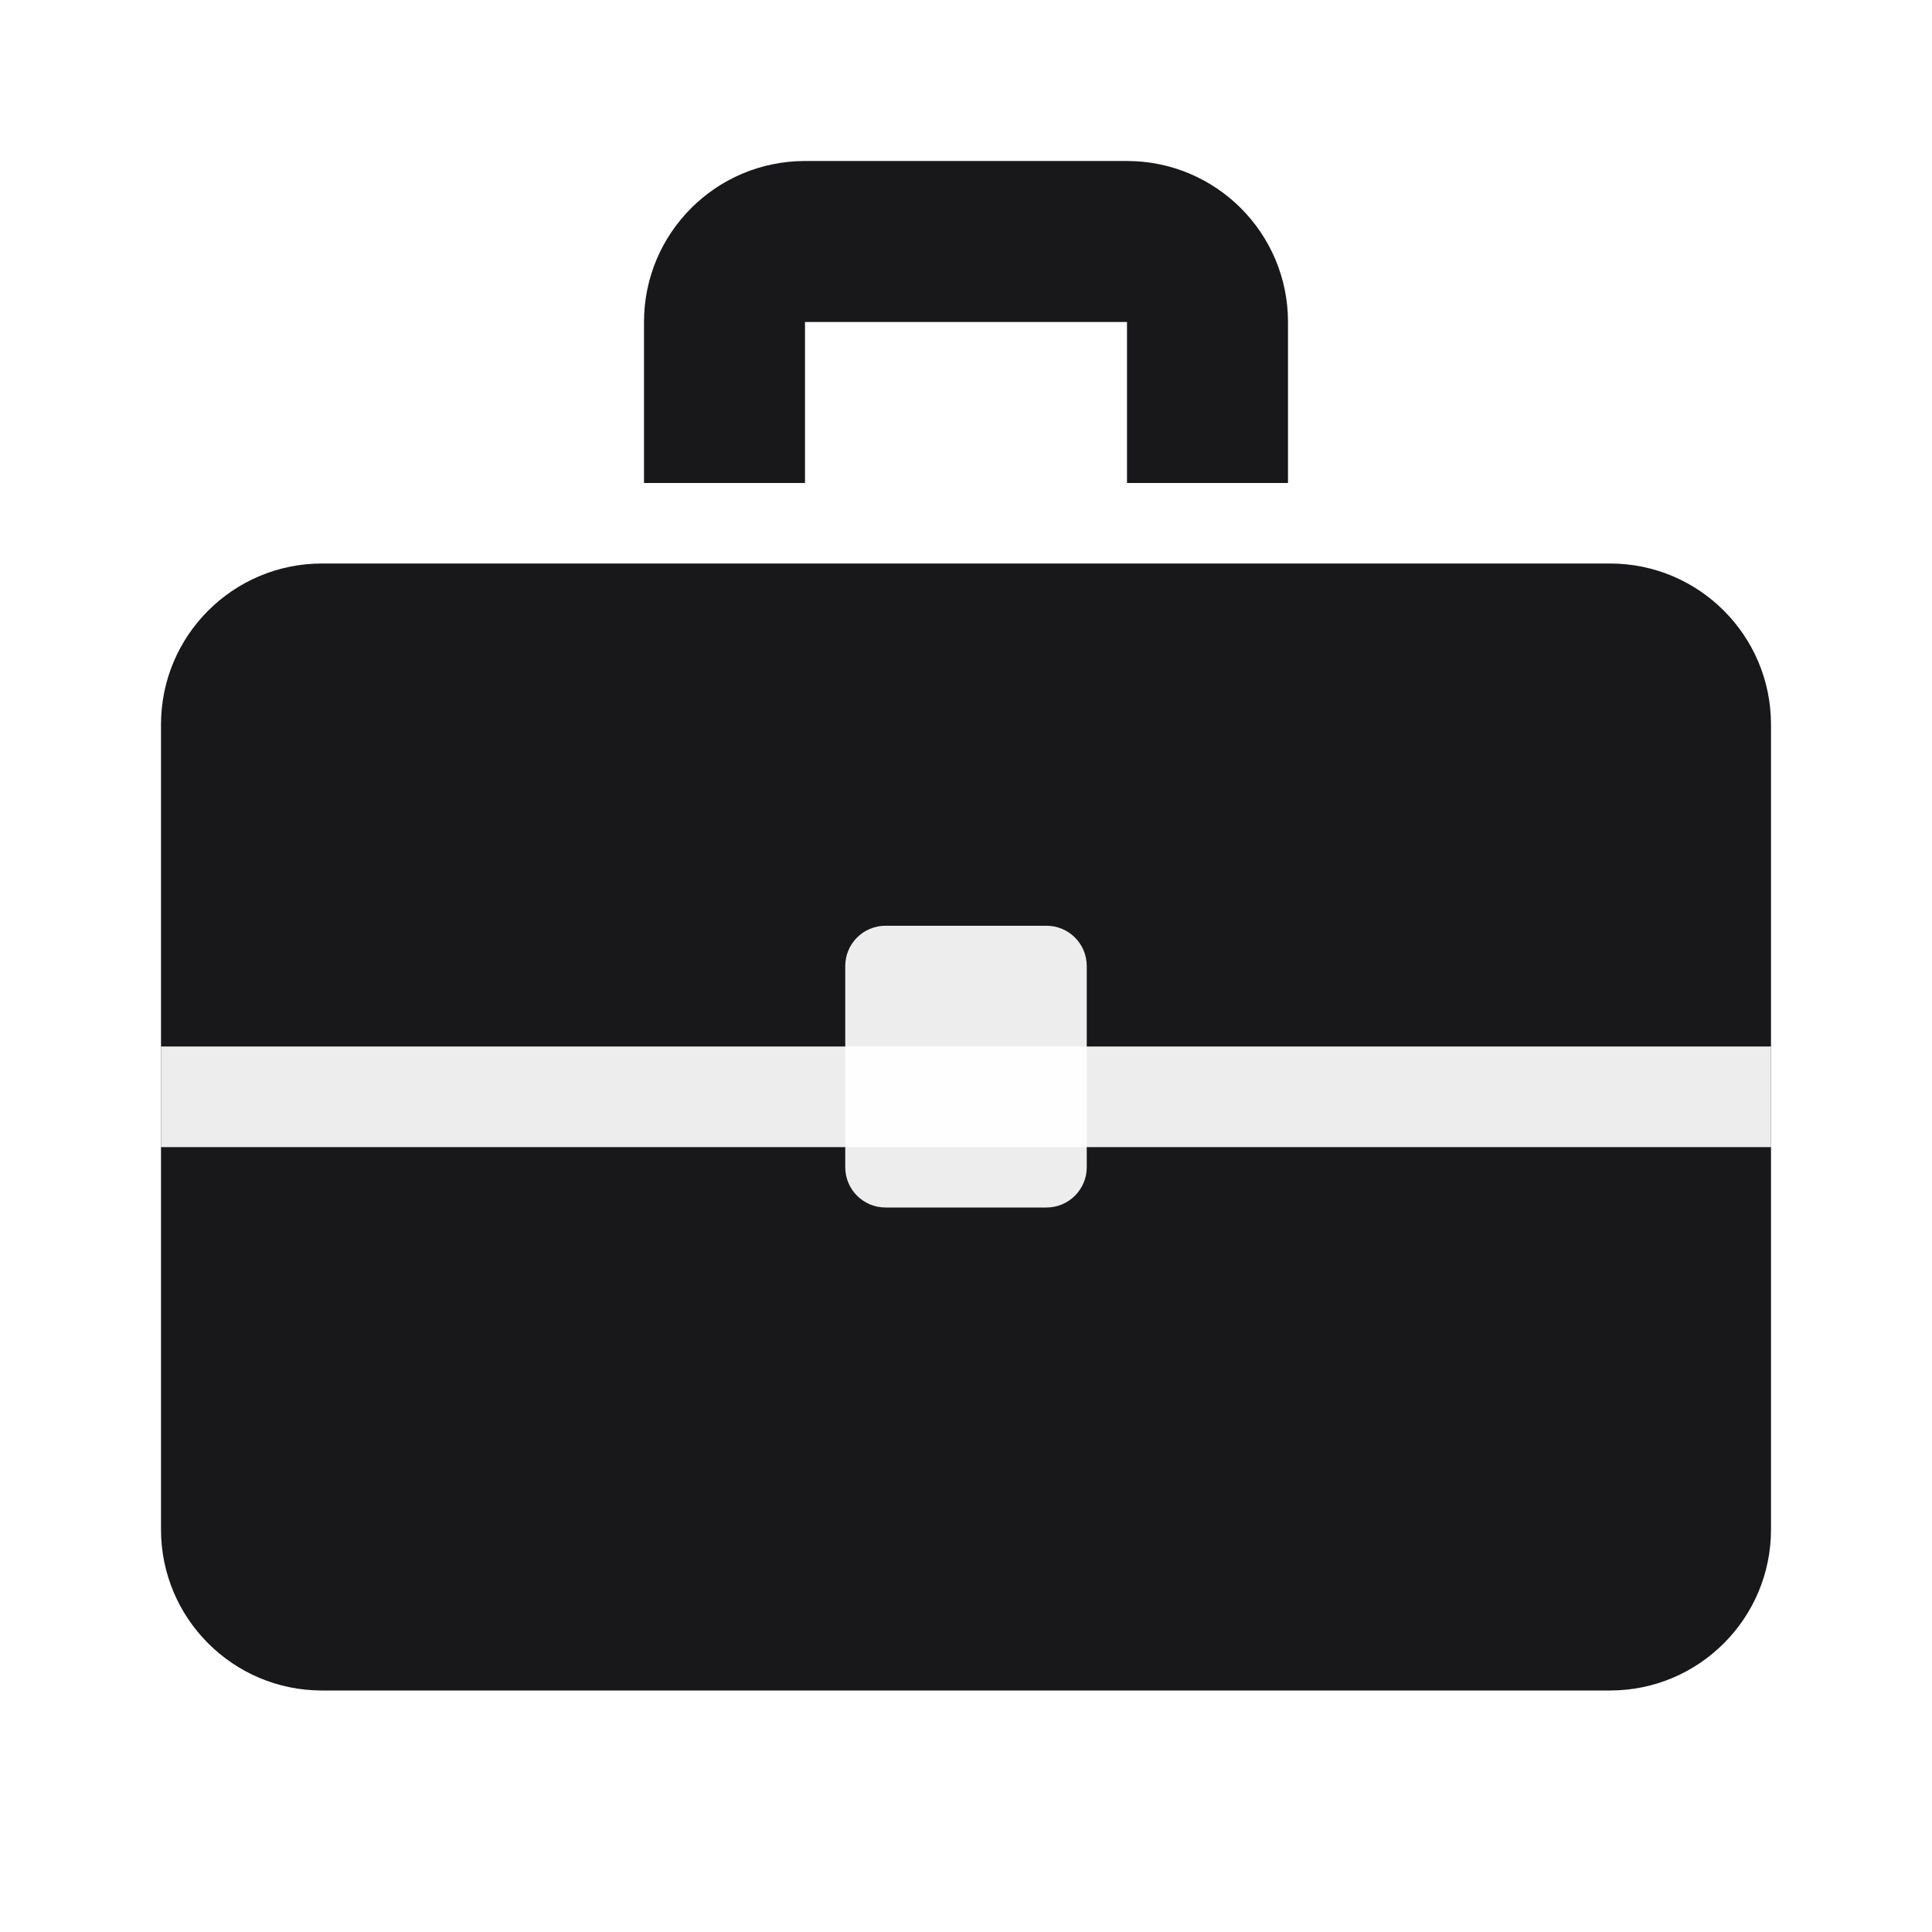
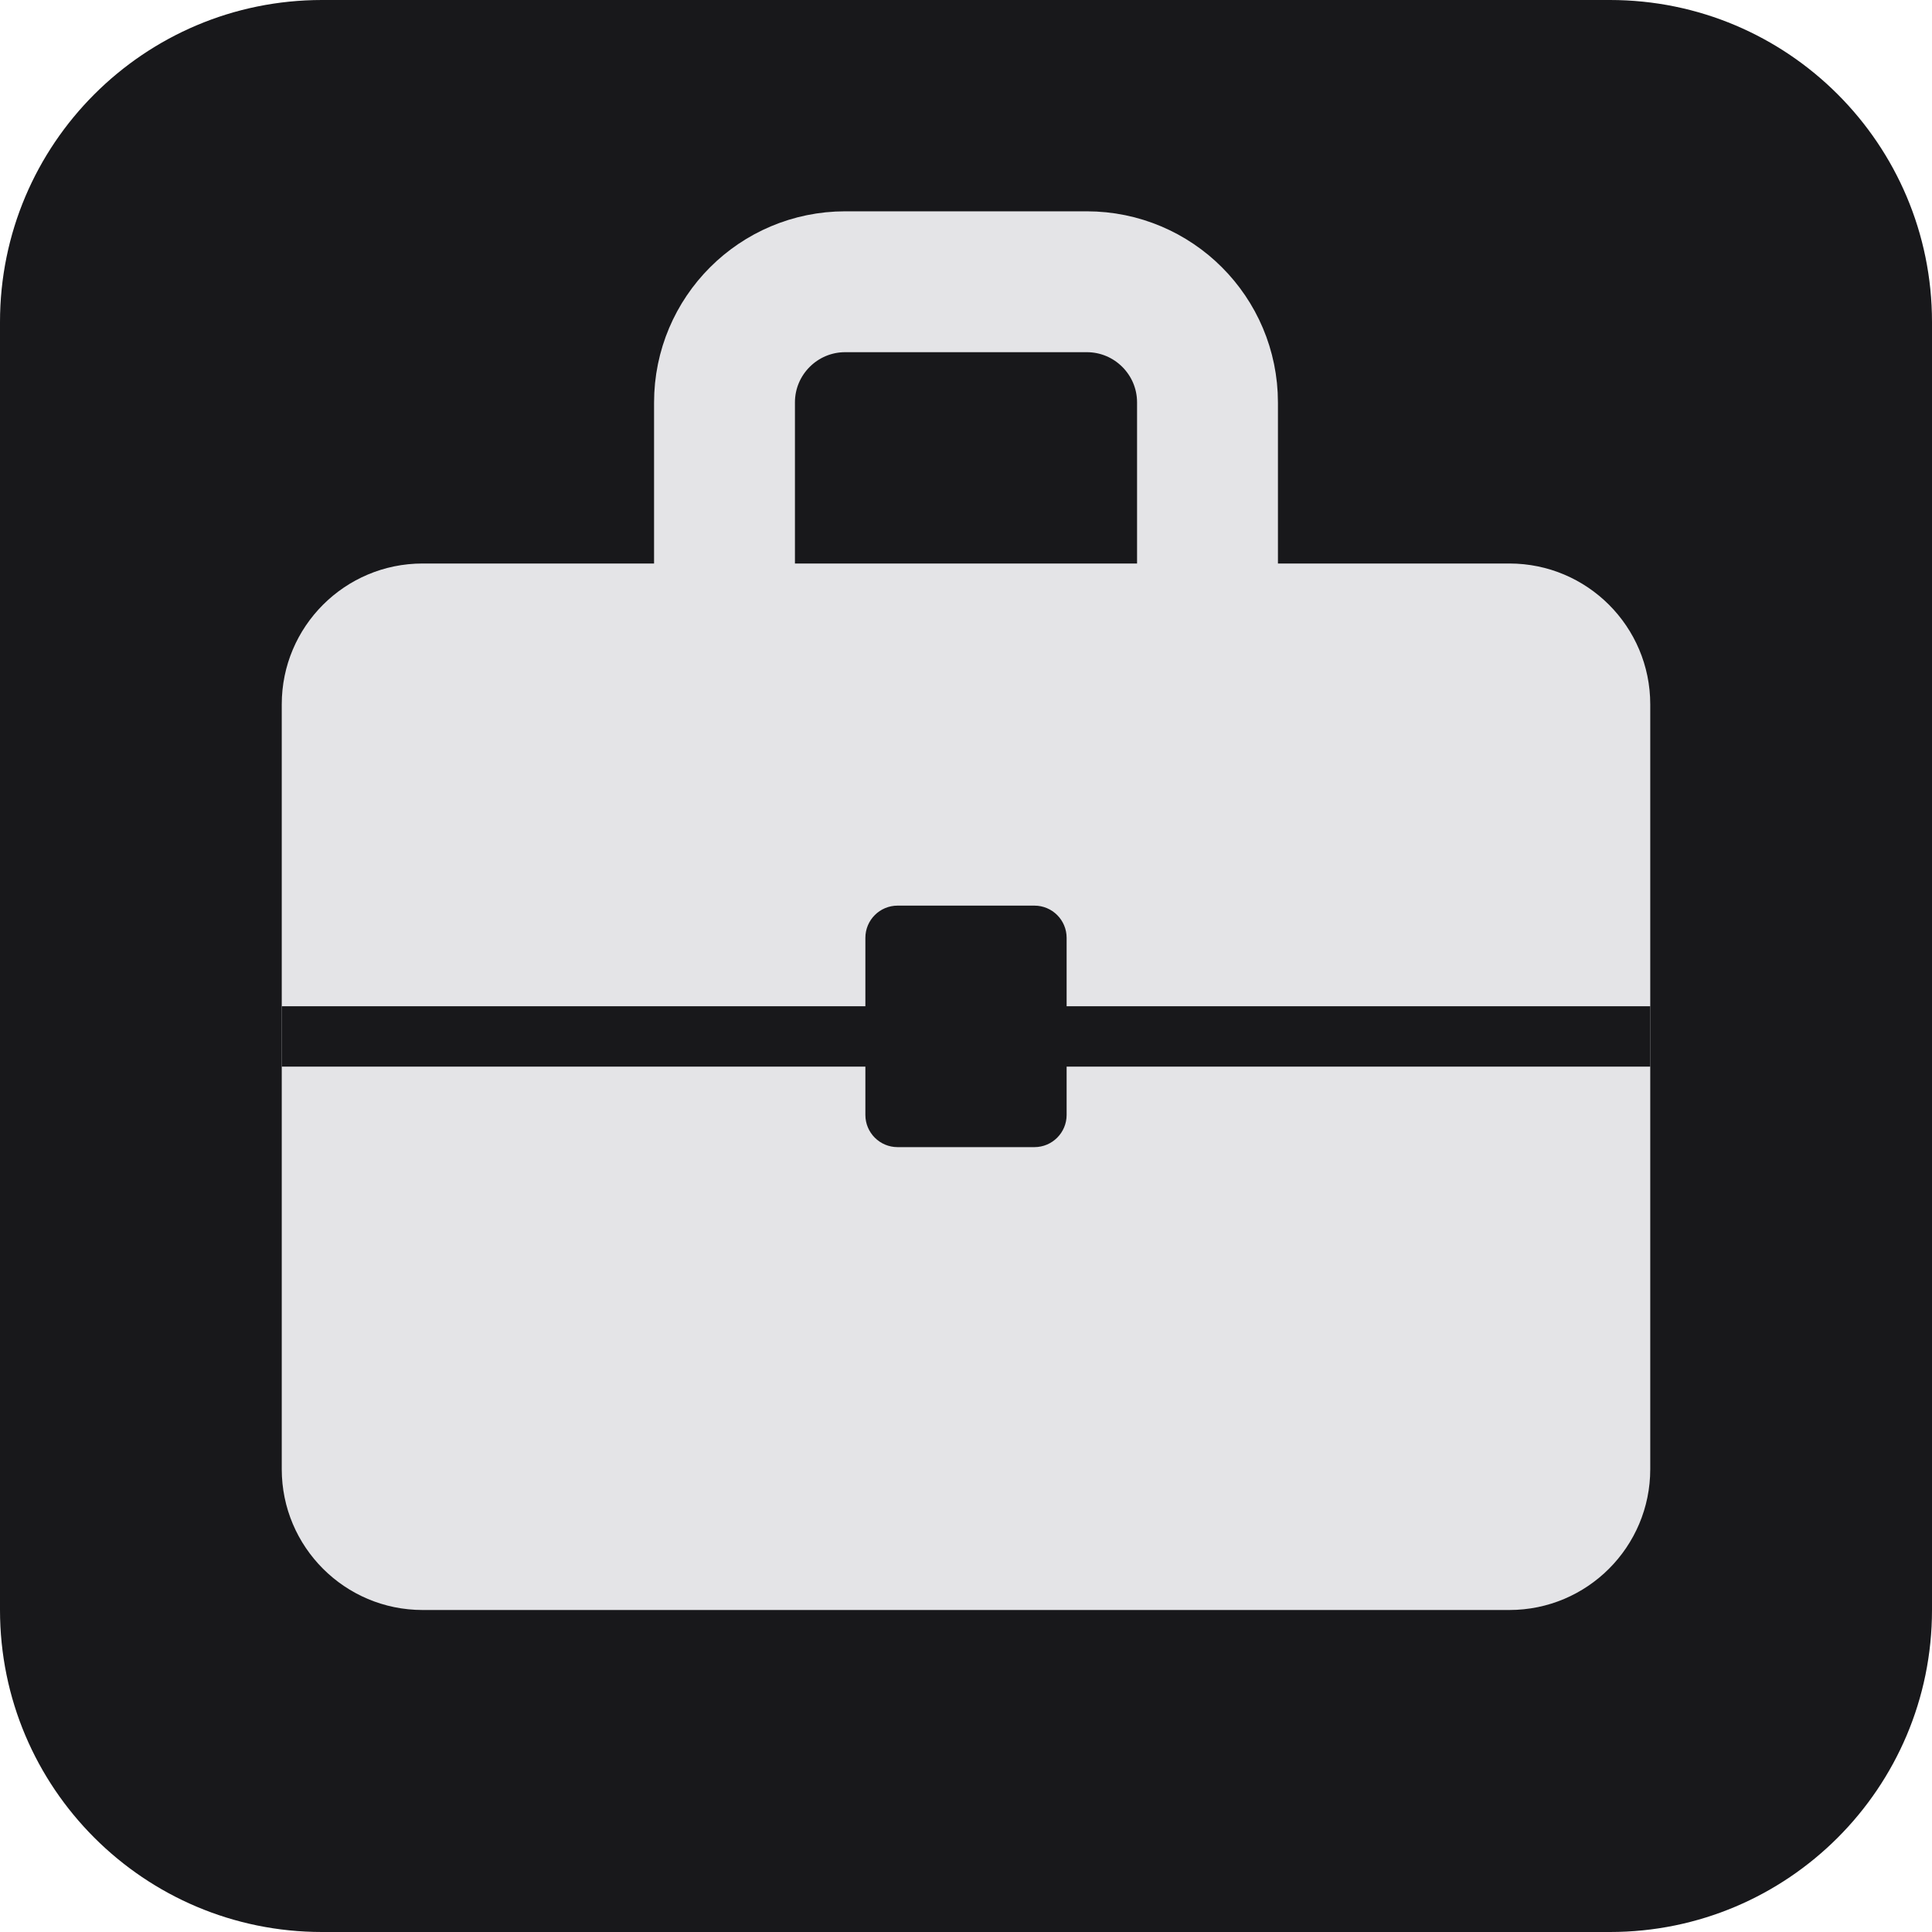
<svg xmlns="http://www.w3.org/2000/svg" viewBox="0 0 24 24">
-   <style>
-     .fg { fill: #18181b; }
-     .accent { fill: rgba(255,255,255,0.92); }
-     @media (prefers-color-scheme: dark) {
-       .fg { fill: #e4e4e7; }
-       .accent { fill: rgba(24,24,27,0.92); }
-     }
-   </style>
-   <path class="fg" d="M8 6 V4 a2 2 0 0 1 2 -2 h4 a2 2 0 0 1 2 2 v2 h-2 V4 h-4 v2 z" />
-   <rect class="fg" x="2" y="7" width="20" height="14" rx="2" />
-   <rect class="accent" x="2" y="13" width="20" height="1.25" />
-   <rect class="accent" x="10.5" y="11.5" width="3" height="3.5" rx="0.5" />
+   <rect width="24" height="24" rx="4" fill="#18181b" />
+   <path fill="none" stroke="#e4e4e7" stroke-width="1.75" stroke-linecap="round" stroke-linejoin="round" d="M9 7 V5 a1.5 1.5 0 0 1 1.5 -1.5 h3 a1.5 1.5 0 0 1 1.5 1.5 V7" />
+   <rect x="3.5" y="7" width="17" height="13" rx="1.75" fill="#e4e4e7" />
+   <rect x="3.5" y="12.5" width="17" height="0.75" fill="#18181b" />
+   <rect x="10.75" y="11.25" width="2.5" height="3" rx="0.4" fill="#18181b" />
</svg>
